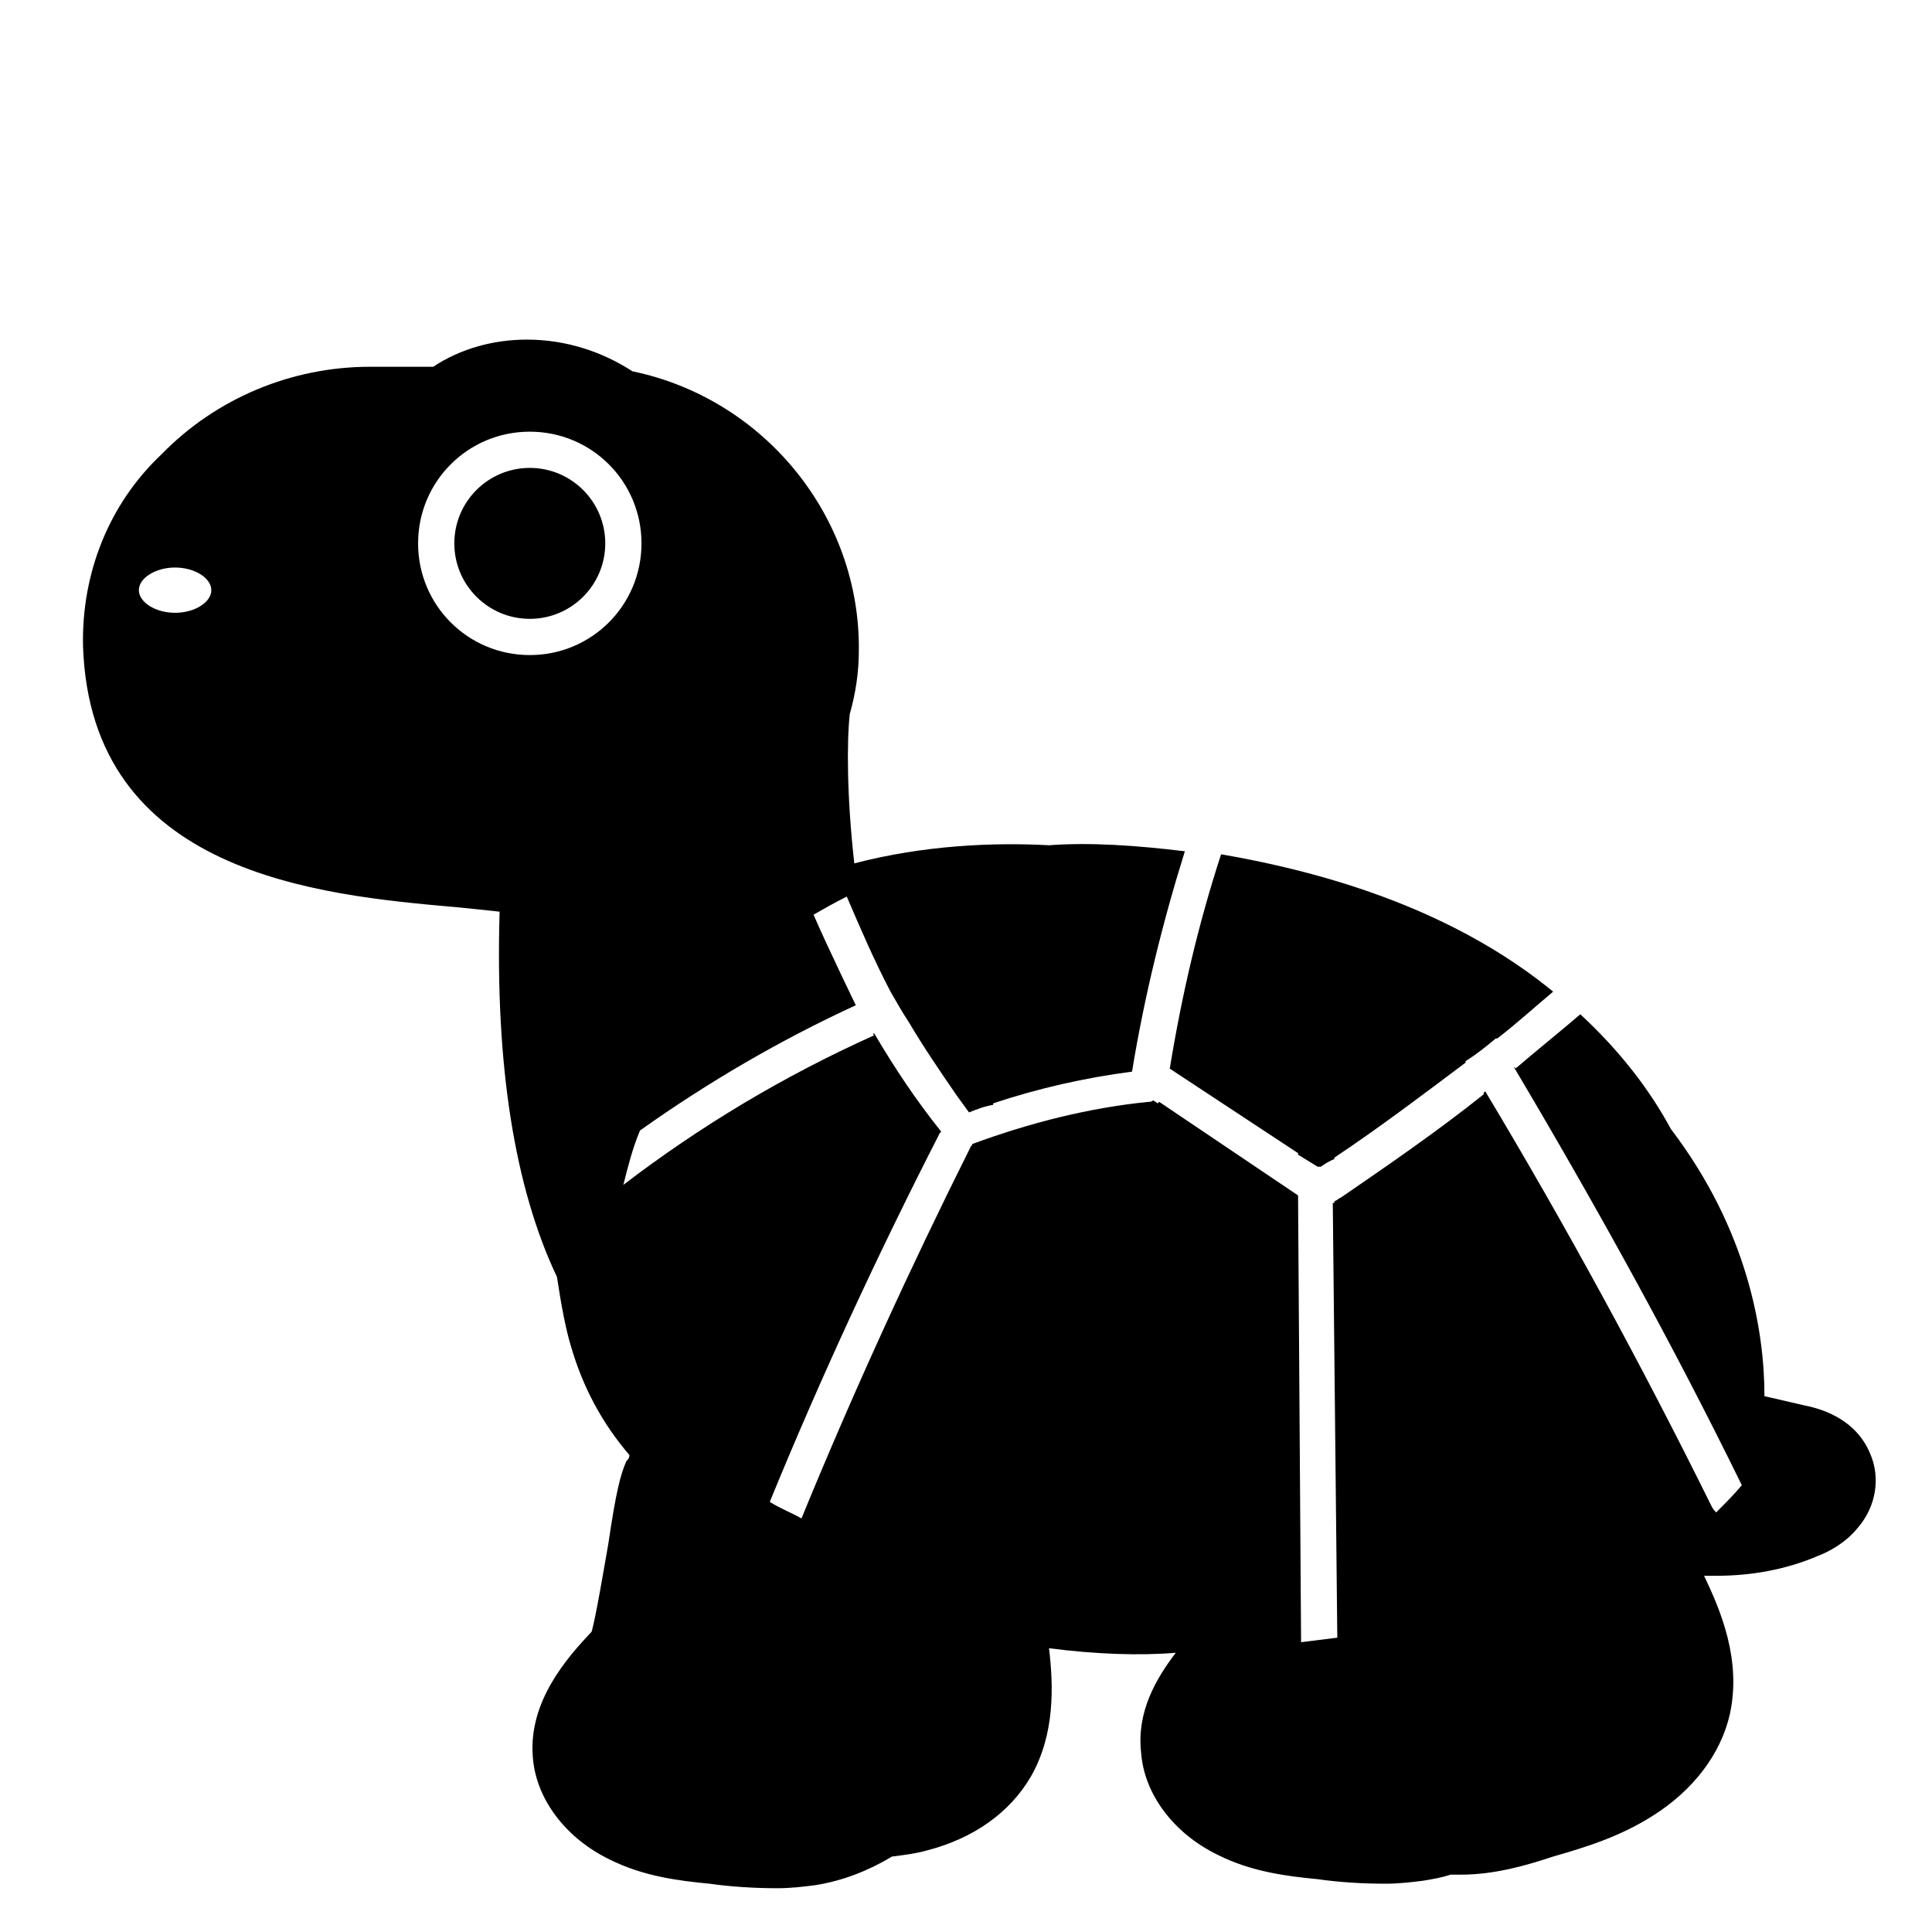
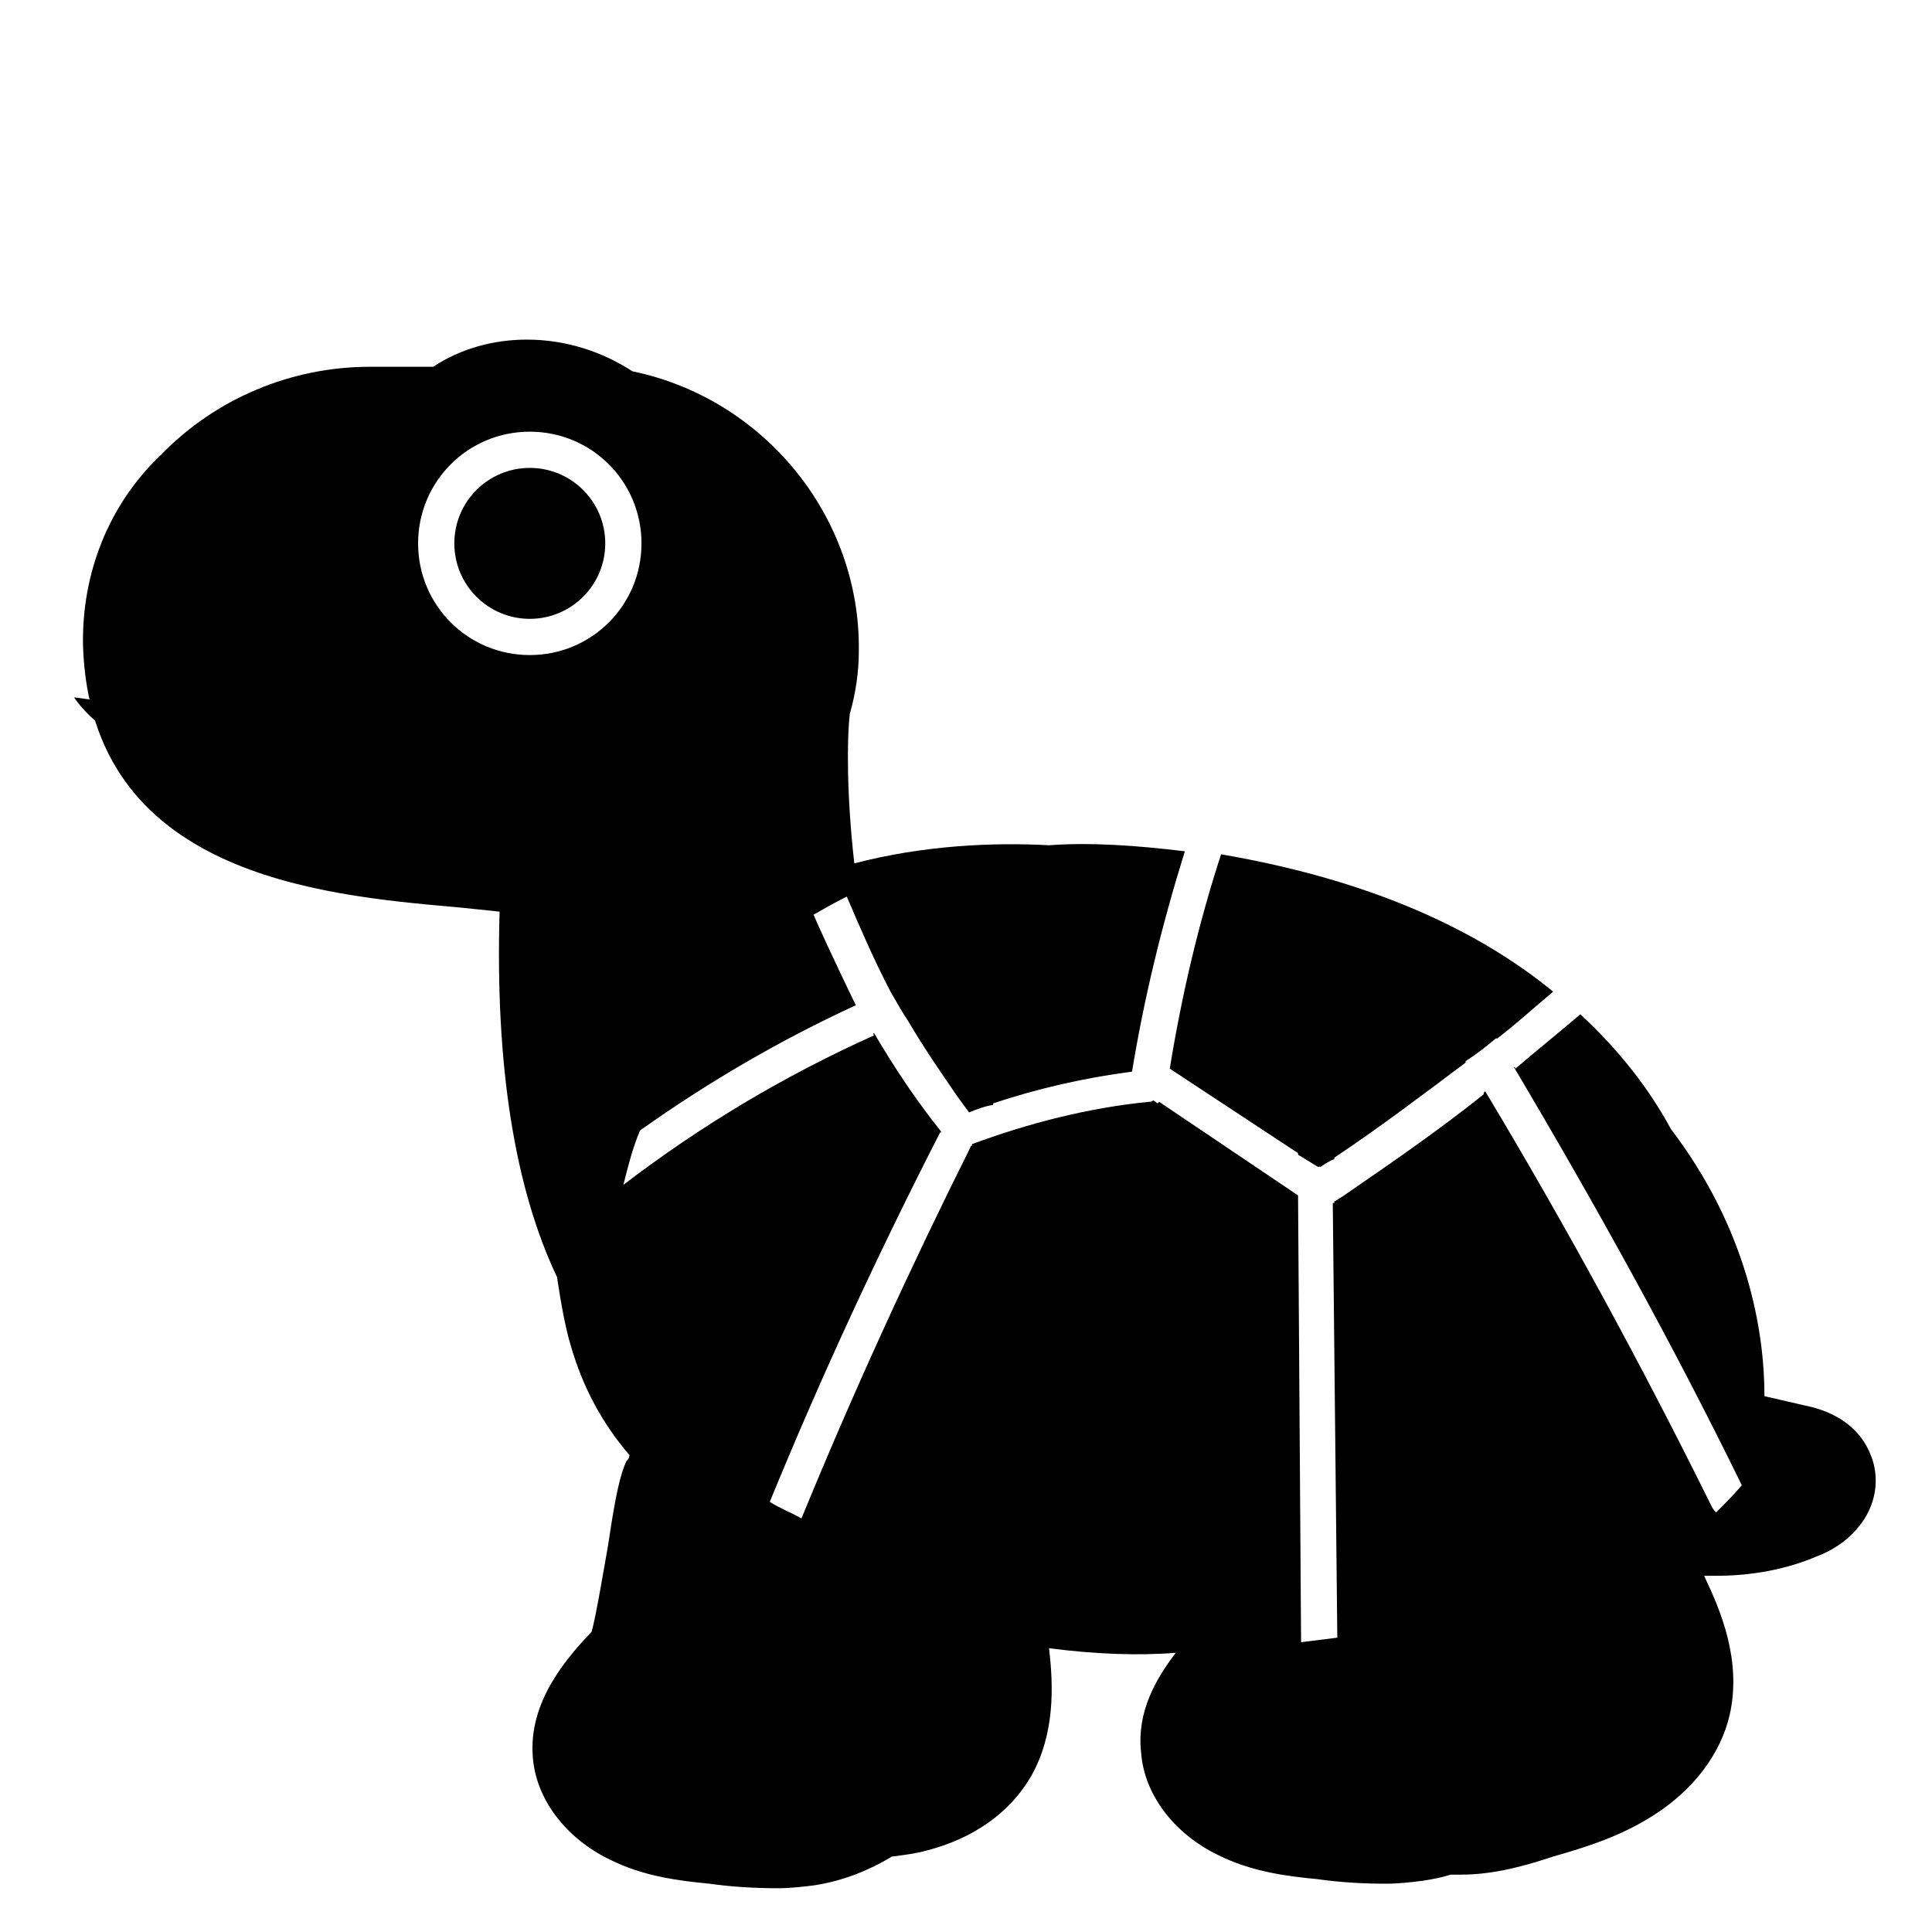
<svg xmlns="http://www.w3.org/2000/svg" width="128" height="128">
  <g>
    <circle cx="35.1" cy="36" r="5" />
    <path d="M77.5,70.8l8.5,5.6v0.1l1.3,0.8c0,0,0.1,0,0.2,0c0.3-0.2,0.6-0.4,0.9-0.5v-0.1c3-2,5.9-4.2,8.7-6.3v-0.1 c0.8-0.5,1.4-1,2-1.5h0.1c1.3-1,2.5-2.1,3.7-3.1c-5-4.1-12.1-7.4-22-9.1C79.4,61.2,78.3,65.9,77.5,70.8L77.5,70.8z" />
-     <path d="M123.9,96.3c-1-2.4-3.4-3-4.4-3.2l-2.6-0.6c0-4.3-1.1-11-6.2-17.7c-1.4-2.6-3.4-5.2-6-7.6c-1.4,1.2-2.9,2.4-4.3,3.6 c0,0,0-0.1-0.1-0.1c5.4,9.1,10.5,18.3,15.1,27.7c-0.5,0.6-1.1,1.2-1.7,1.8c-0.1-0.1-0.2-0.2-0.3-0.4c-4.6-9.3-9.6-18.5-15-27.5 c0,0,0,0-0.1,0.1c0,0,0,0,0,0.1c-3,2.4-6.2,4.6-9.4,6.8c-0.2,0.1-0.3,0.2-0.5,0.3v0.1h-0.1l0.3,28.8c-0.8,0.1-1.6,0.2-2.4,0.3 L86,79.3v-0.1L76.8,73c0,0,0,0-0.1,0.1l-0.3-0.2C76.3,73,76.2,73,76.1,73c-4,0.4-7.9,1.4-11.7,2.8v0.1c-0.1,0-0.1,0.1-0.1,0.1 c-4,8-7.8,16.3-11.2,24.6c-0.7-0.4-1.5-0.7-2.1-1.1C54.4,91.2,58.2,83,62.3,75c0,0.1,0.1,0,0-0.1c-1.6-2-3-4.1-4.3-6.3 c-0.1-0.2-0.2-0.2-0.1,0c-6,2.7-11.5,6-16.6,9.9c0.3-1.2,0.6-2.4,1.1-3.6c4.5-3.2,9.3-6,14.3-8.3c0.1,0.2-1.9-3.9-2.8-6 c0.7-0.4,1.4-0.8,2.2-1.2c0.9,2.1,1.8,4.2,2.9,6.3c0.4,0.7,0.8,1.4,1.2,2c1,1.7,2.1,3.3,3.2,4.9c0.3,0.4,0.5,0.7,0.8,1.1 c0.5-0.2,1-0.4,1.6-0.5c0,0,0,0,0-0.1c3-1,6.1-1.7,9.2-2.1c0.8-4.9,2-9.8,3.5-14.6c-3.3-0.4-6.3-0.6-9-0.4c-3.7-0.2-8.3,0-12.9,1.2 c-0.5-4.4-0.5-8.1-0.3-9.9c0.4-1.4,0.6-2.8,0.6-4.2c0.1-8.9-6.3-16.7-15-18.5c-2-1.3-4.4-2.1-7-2.1c-2.2,0-4.4,0.6-6.2,1.8h-4h-0.2 c-5.2,0-10.2,2.1-13.8,5.8C7.2,33.4,5.4,38,5.5,42.8C6,57.9,21.1,59.3,30.2,60.1c1,0.1,2,0.2,2.9,0.3c-0.3,10.2,1,18.3,3.8,24.2 c0.3,2,0.6,3.5,0.9,4.5c0.8,2.8,2.1,5.2,3.9,7.3c0,0.2-0.1,0.3-0.2,0.4c-0.4,0.9-0.7,2.1-1.2,5.5c-0.3,1.7-0.8,4.7-1.1,5.8 c-1.6,1.7-4.2,4.6-3.9,8.3c0.2,2.8,2.2,5.4,5.1,6.8c2.2,1.1,4.5,1.4,6.6,1.6c1.4,0.2,3,0.3,4.5,0.3c0.9,0,1.7-0.1,2.5-0.2 c1.9-0.3,3.6-1,5.1-1.9c0.8-0.1,1.6-0.2,2.3-0.4c3.1-0.8,5.5-2.5,6.9-4.9c1.6-2.8,1.5-6,1.2-8.5c3.1,0.4,6,0.5,8.4,0.3 c-1.3,1.7-2.6,3.9-2.3,6.6c0.2,2.8,2.2,5.4,5.1,6.8c2.2,1.1,4.5,1.4,6.6,1.6c1.4,0.2,2.9,0.3,4.5,0.3c0.9,0,1.7-0.1,2.5-0.2 c0.6-0.1,1.2-0.2,1.8-0.4h0.1c0.2,0,0.4,0,0.6,0c2.2,0,4.3-0.6,6.1-1.2c2.1-0.6,4.4-1.3,6.6-2.7c2.7-1.7,4.5-4.1,5.1-6.7 c0.8-3.6-0.6-6.9-1.7-9.2c0.3,0,0.5,0,0.8,0c2.3,0,4.6-0.4,6.7-1.3c0.8-0.3,1.9-0.9,2.7-1.9C124.3,99.8,124.6,97.9,123.9,96.3z M11.6,40.6c-1.3,0-2.4-0.7-2.4-1.5c0-0.8,1.1-1.5,2.4-1.5c1.3,0,2.4,0.7,2.4,1.5C14,39.9,12.9,40.6,11.6,40.6z M35.1,43.4 c-4.1,0-7.4-3.3-7.4-7.4s3.3-7.4,7.4-7.4c4.1,0,7.4,3.3,7.4,7.4S39.2,43.4,35.1,43.4z" />
+     <path d="M123.9,96.3c-1-2.4-3.4-3-4.4-3.2l-2.6-0.6c0-4.3-1.1-11-6.2-17.7c-1.4-2.6-3.4-5.2-6-7.6c-1.4,1.2-2.9,2.4-4.3,3.6 c0,0,0-0.1-0.1-0.1c5.4,9.1,10.5,18.3,15.1,27.7c-0.5,0.6-1.1,1.2-1.7,1.8c-0.1-0.1-0.2-0.2-0.3-0.4c-4.6-9.3-9.6-18.5-15-27.5 c0,0,0,0-0.1,0.1c0,0,0,0,0,0.1c-3,2.4-6.2,4.6-9.4,6.8c-0.2,0.1-0.3,0.2-0.5,0.3v0.1h-0.1l0.3,28.8c-0.8,0.1-1.6,0.2-2.4,0.3 L86,79.3v-0.1L76.8,73c0,0,0,0-0.1,0.1l-0.3-0.2C76.3,73,76.2,73,76.1,73c-4,0.4-7.9,1.4-11.7,2.8v0.1c-0.1,0-0.1,0.1-0.1,0.1 c-4,8-7.8,16.3-11.2,24.6c-0.7-0.4-1.5-0.7-2.1-1.1C54.4,91.2,58.2,83,62.3,75c0,0.1,0.1,0,0-0.1c-1.6-2-3-4.1-4.3-6.3 c-0.1-0.2-0.2-0.2-0.1,0c-6,2.7-11.5,6-16.6,9.9c0.3-1.2,0.6-2.4,1.1-3.6c4.5-3.2,9.3-6,14.3-8.3c0.1,0.2-1.9-3.9-2.8-6 c0.7-0.4,1.4-0.8,2.2-1.2c0.9,2.1,1.8,4.2,2.9,6.3c0.4,0.7,0.8,1.4,1.2,2c1,1.7,2.1,3.3,3.2,4.9c0.3,0.4,0.5,0.7,0.8,1.1 c0.5-0.2,1-0.4,1.6-0.5c0,0,0,0,0-0.1c3-1,6.1-1.7,9.2-2.1c0.8-4.9,2-9.8,3.5-14.6c-3.3-0.4-6.3-0.6-9-0.4c-3.7-0.2-8.3,0-12.9,1.2 c-0.5-4.4-0.5-8.1-0.3-9.9c0.4-1.4,0.6-2.8,0.6-4.2c0.1-8.9-6.3-16.7-15-18.5c-2-1.3-4.4-2.1-7-2.1c-2.2,0-4.4,0.6-6.2,1.8h-4h-0.2 c-5.2,0-10.2,2.1-13.8,5.8C7.2,33.4,5.4,38,5.5,42.8C6,57.9,21.1,59.3,30.2,60.1c1,0.1,2,0.2,2.9,0.3c-0.3,10.2,1,18.3,3.8,24.2 c0.3,2,0.6,3.5,0.9,4.5c0.8,2.8,2.1,5.2,3.9,7.3c0,0.2-0.1,0.3-0.2,0.4c-0.4,0.9-0.7,2.1-1.2,5.5c-0.3,1.7-0.8,4.7-1.1,5.8 c-1.6,1.7-4.2,4.6-3.9,8.3c0.2,2.8,2.2,5.4,5.1,6.8c2.2,1.1,4.5,1.4,6.6,1.6c1.4,0.2,3,0.3,4.5,0.3c0.9,0,1.7-0.1,2.5-0.2 c1.9-0.3,3.6-1,5.1-1.9c0.8-0.1,1.6-0.2,2.3-0.4c3.1-0.8,5.5-2.5,6.9-4.9c1.6-2.8,1.5-6,1.2-8.5c3.1,0.4,6,0.5,8.4,0.3 c-1.3,1.7-2.6,3.9-2.3,6.6c0.2,2.8,2.2,5.4,5.1,6.8c2.2,1.1,4.5,1.4,6.6,1.6c1.4,0.2,2.9,0.3,4.5,0.3c0.9,0,1.7-0.1,2.5-0.2 c0.6-0.1,1.2-0.2,1.8-0.4h0.1c0.2,0,0.4,0,0.6,0c2.2,0,4.3-0.6,6.1-1.2c2.1-0.6,4.4-1.3,6.6-2.7c2.7-1.7,4.5-4.1,5.1-6.7 c0.8-3.6-0.6-6.9-1.7-9.2c0.3,0,0.5,0,0.8,0c2.3,0,4.6-0.4,6.7-1.3c0.8-0.3,1.9-0.9,2.7-1.9C124.3,99.8,124.6,97.9,123.9,96.3z M35.1,43.4c-4.1,0-7.4-3.3-7.4-7.4s3.3-7.4,7.4-7.4s7.4,3.3,7.4,7.4S39.2,43.4,35.1,43.4z" />
  </g>
+   <path d="M4.9,46.2c3.9,5.6,16.9,7.7,23.6,3.2" />
</svg>
